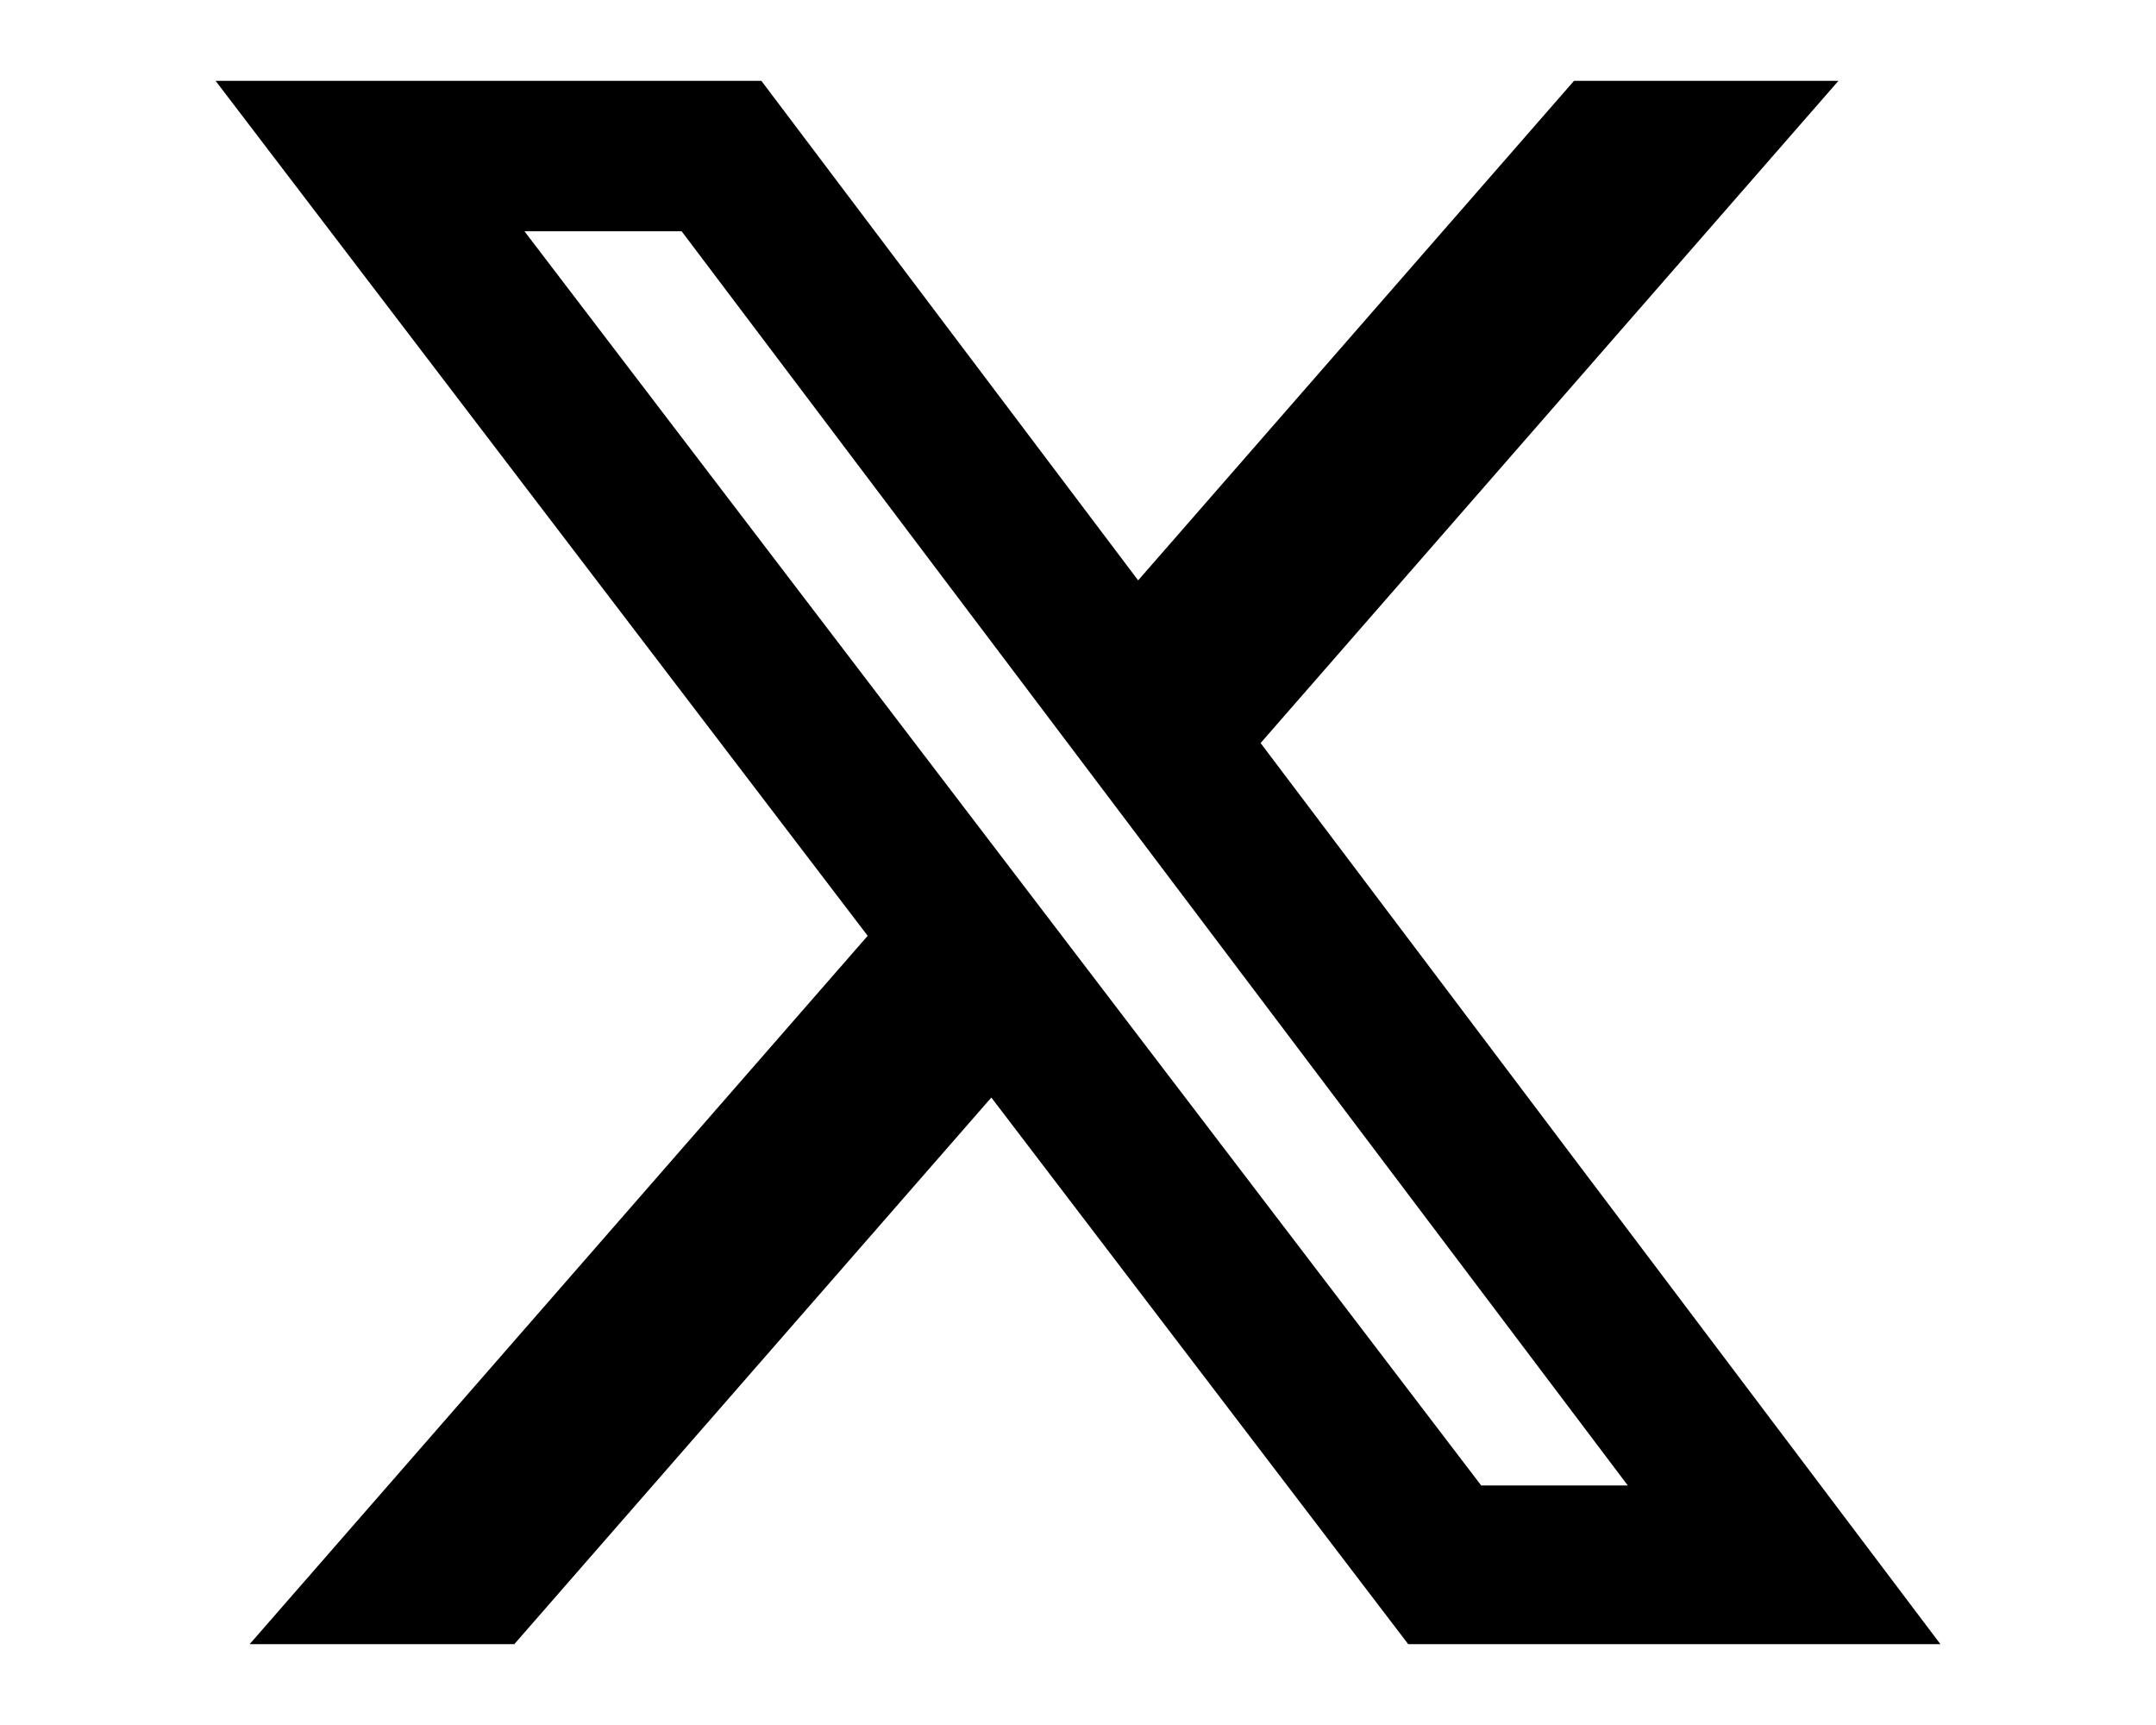
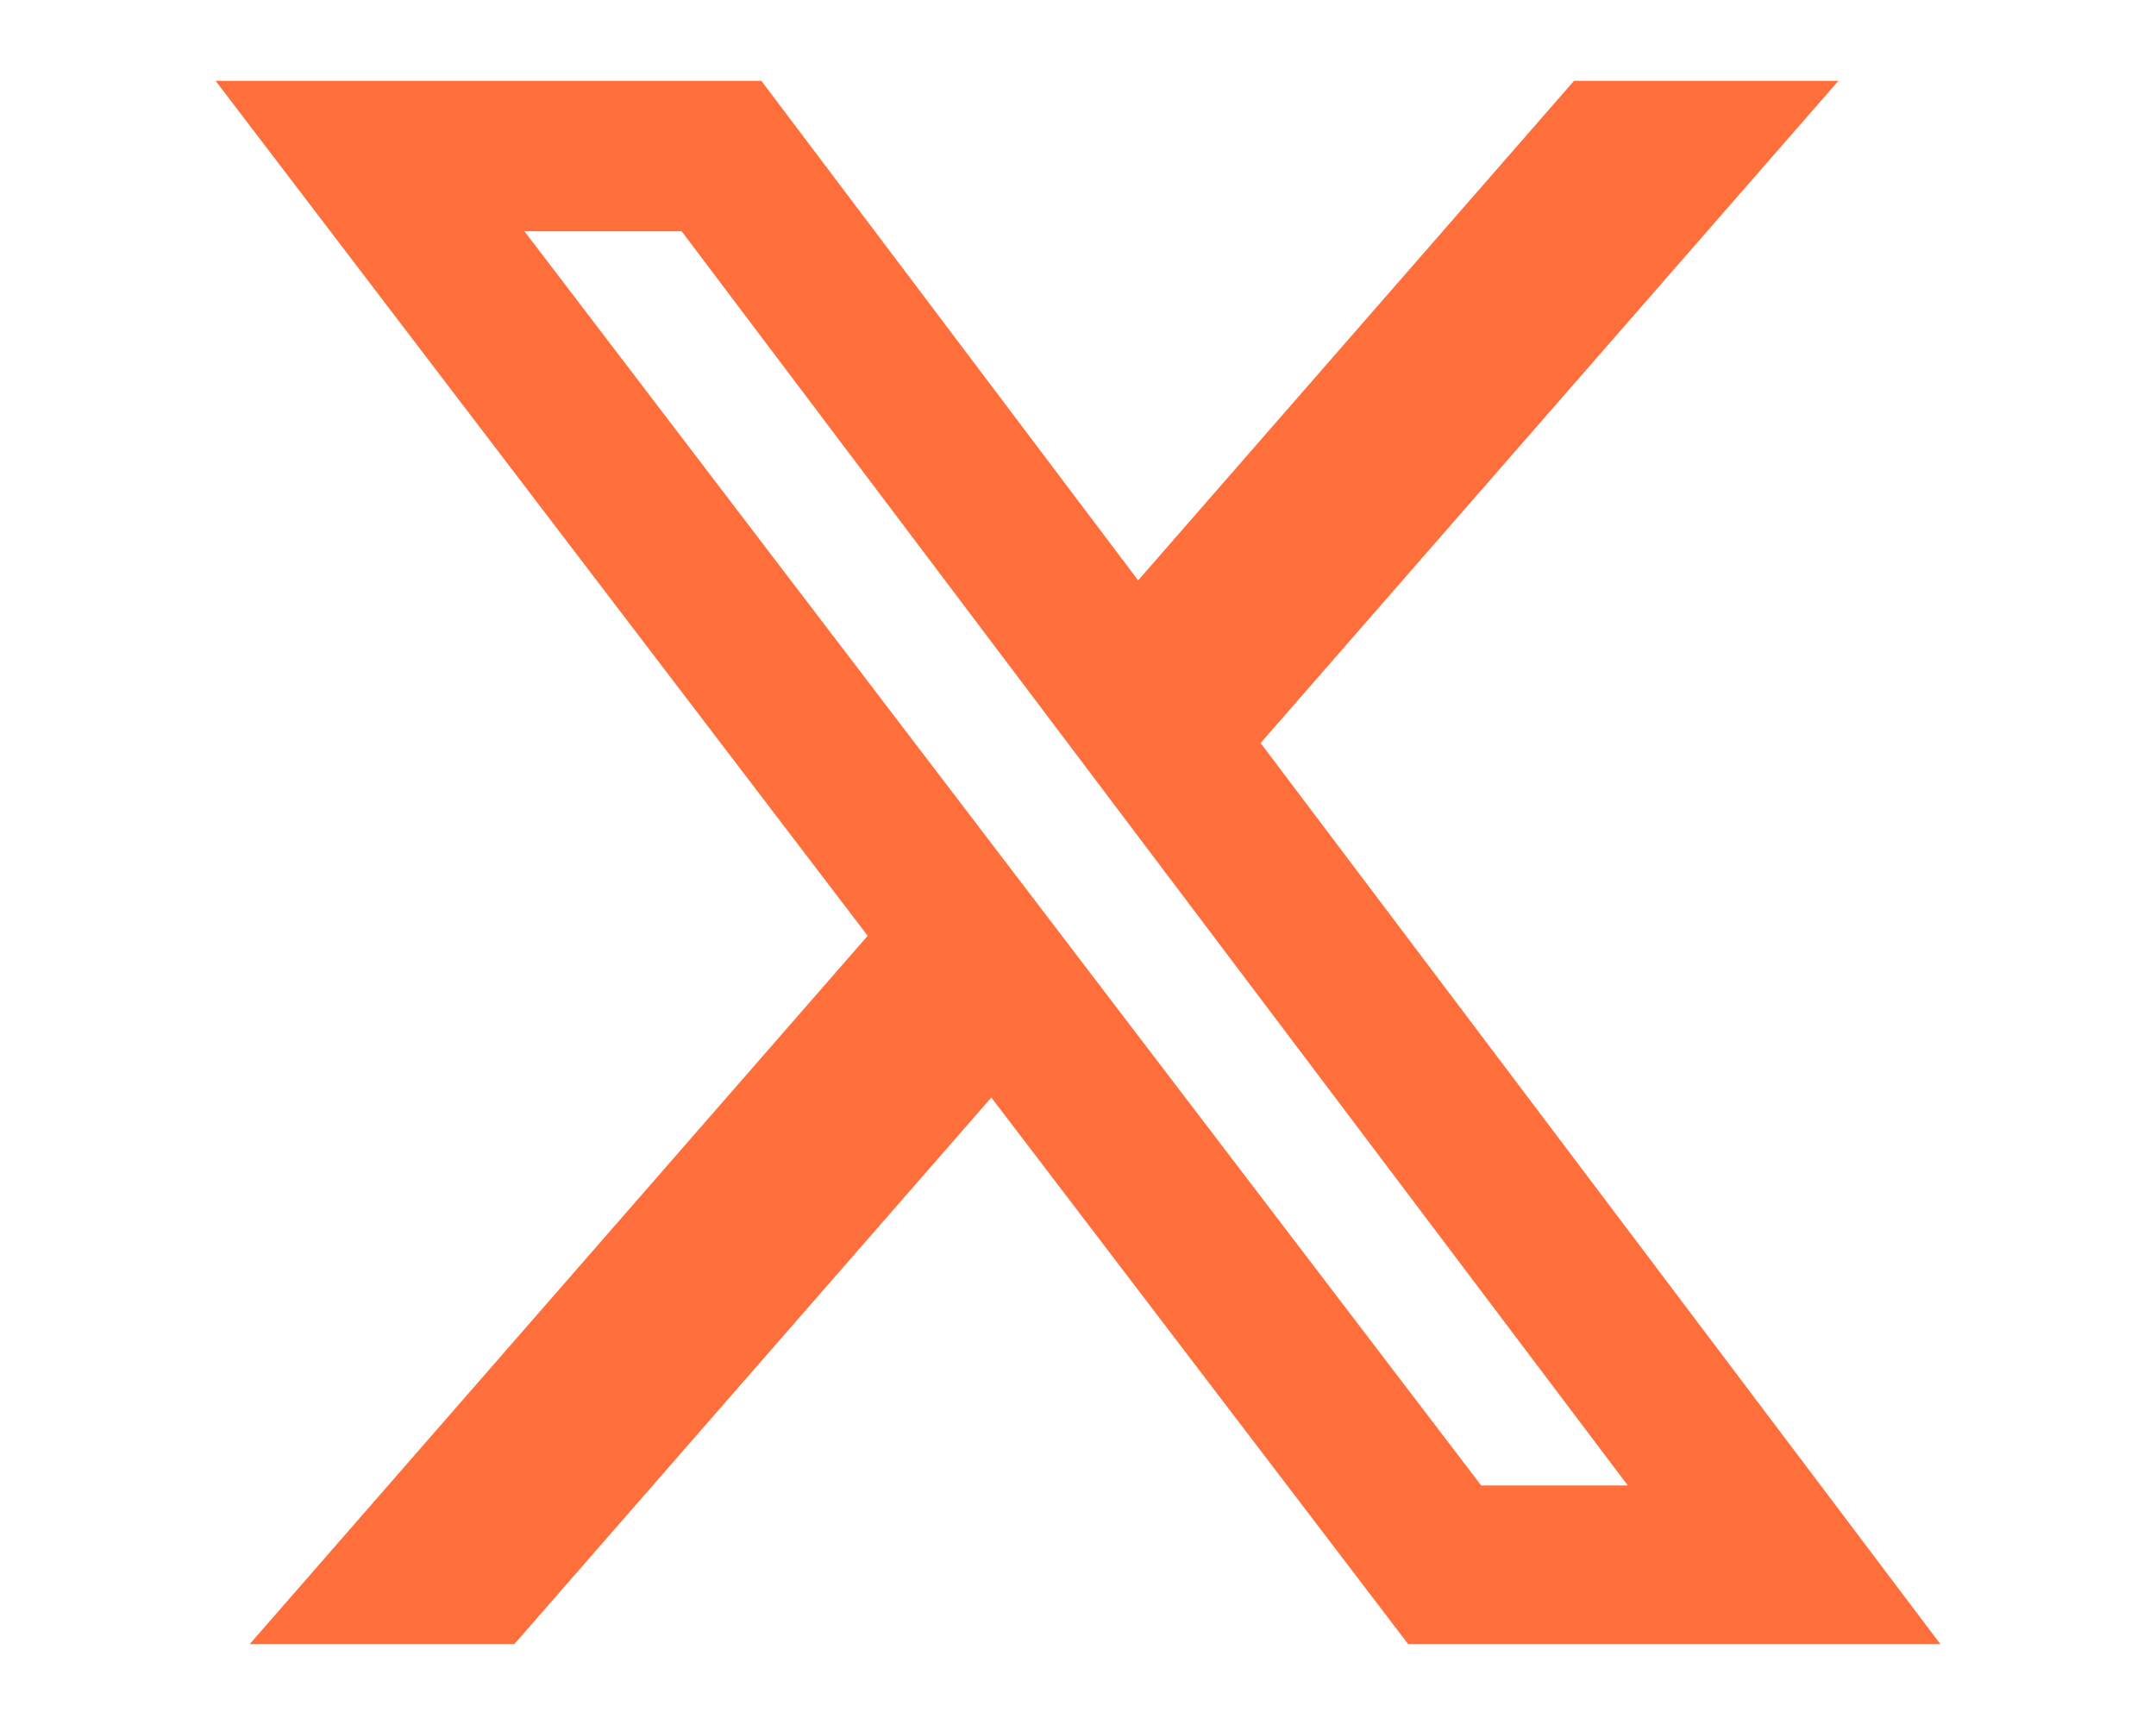
- <svg xmlns="http://www.w3.org/2000/svg" width="30" height="24" fill="currentColor" class="bi bi-twitter-x" viewBox="0 0 16 16">
+ <svg xmlns="http://www.w3.org/2000/svg" width="30" height="24" fill="#ff6f3c" class="bi bi-twitter-x" viewBox="0 0 16 16">
  <path d="M12.6.75h2.454l-5.36 6.142L16 15.25h-4.937l-3.867-5.07-4.425 5.07H.316l5.733-6.57L0 .75h5.063l3.495 4.633L12.601.75Zm-.86 13.028h1.36L4.323 2.145H2.865z" />
</svg>
